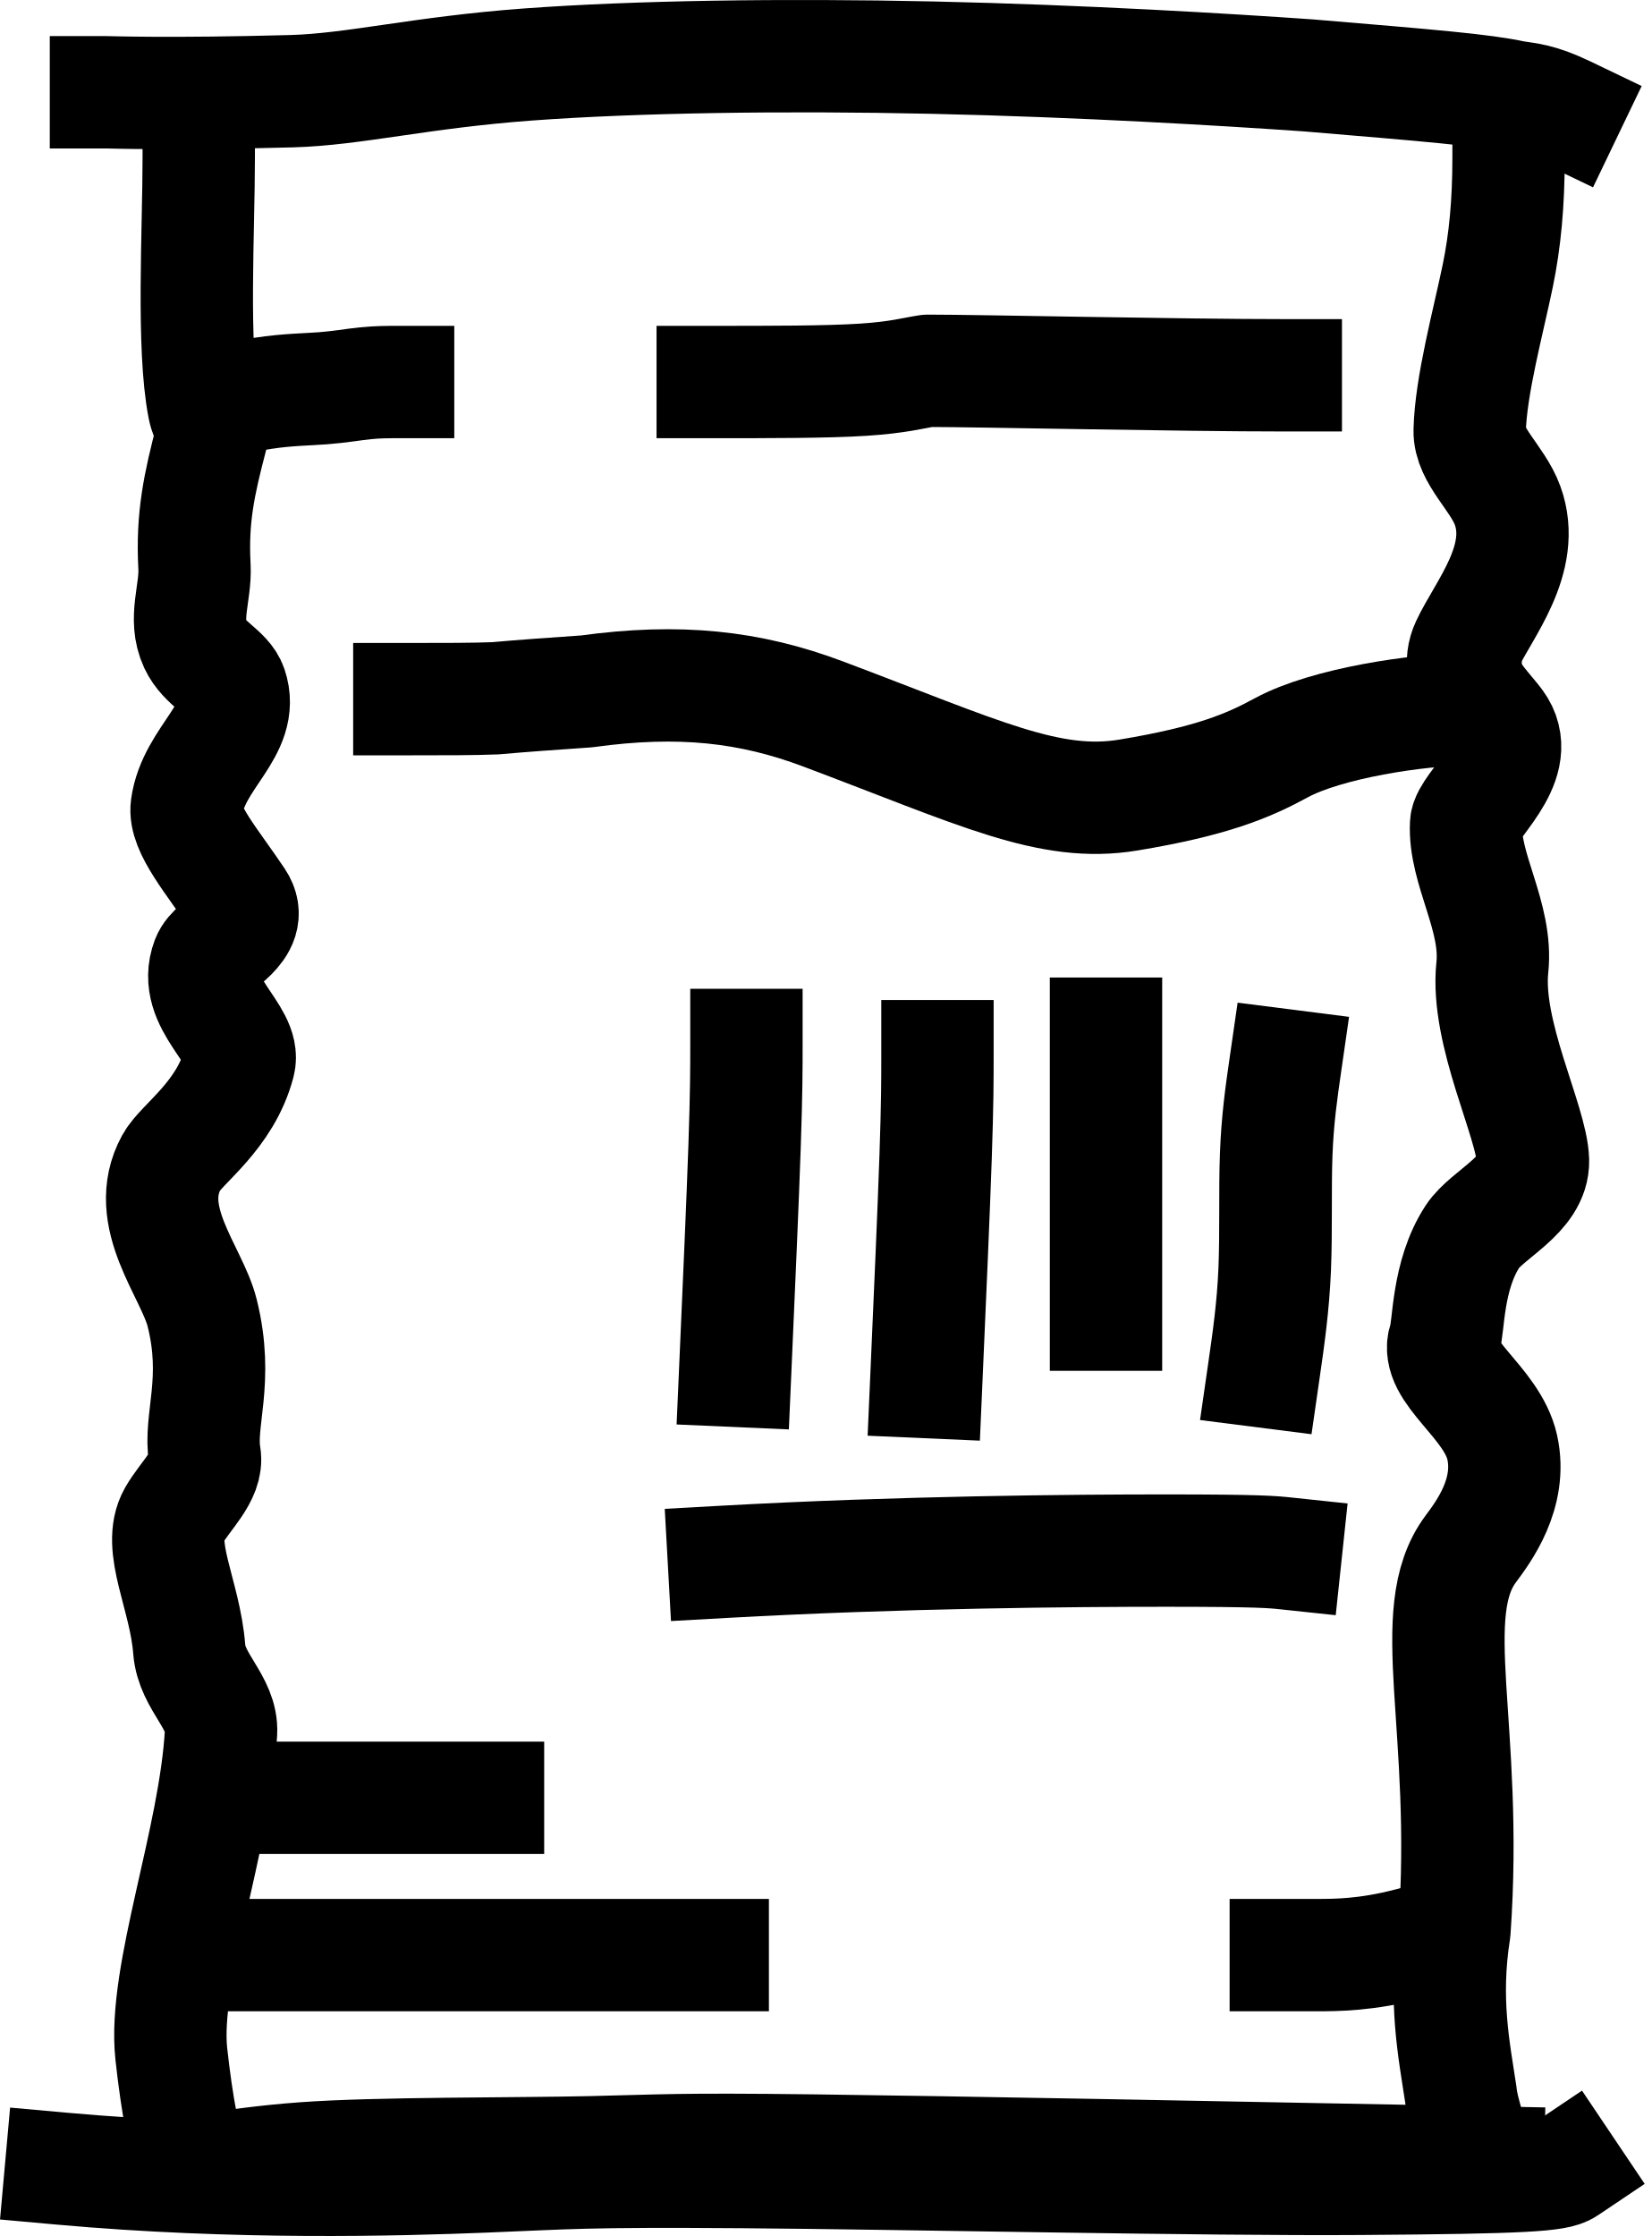
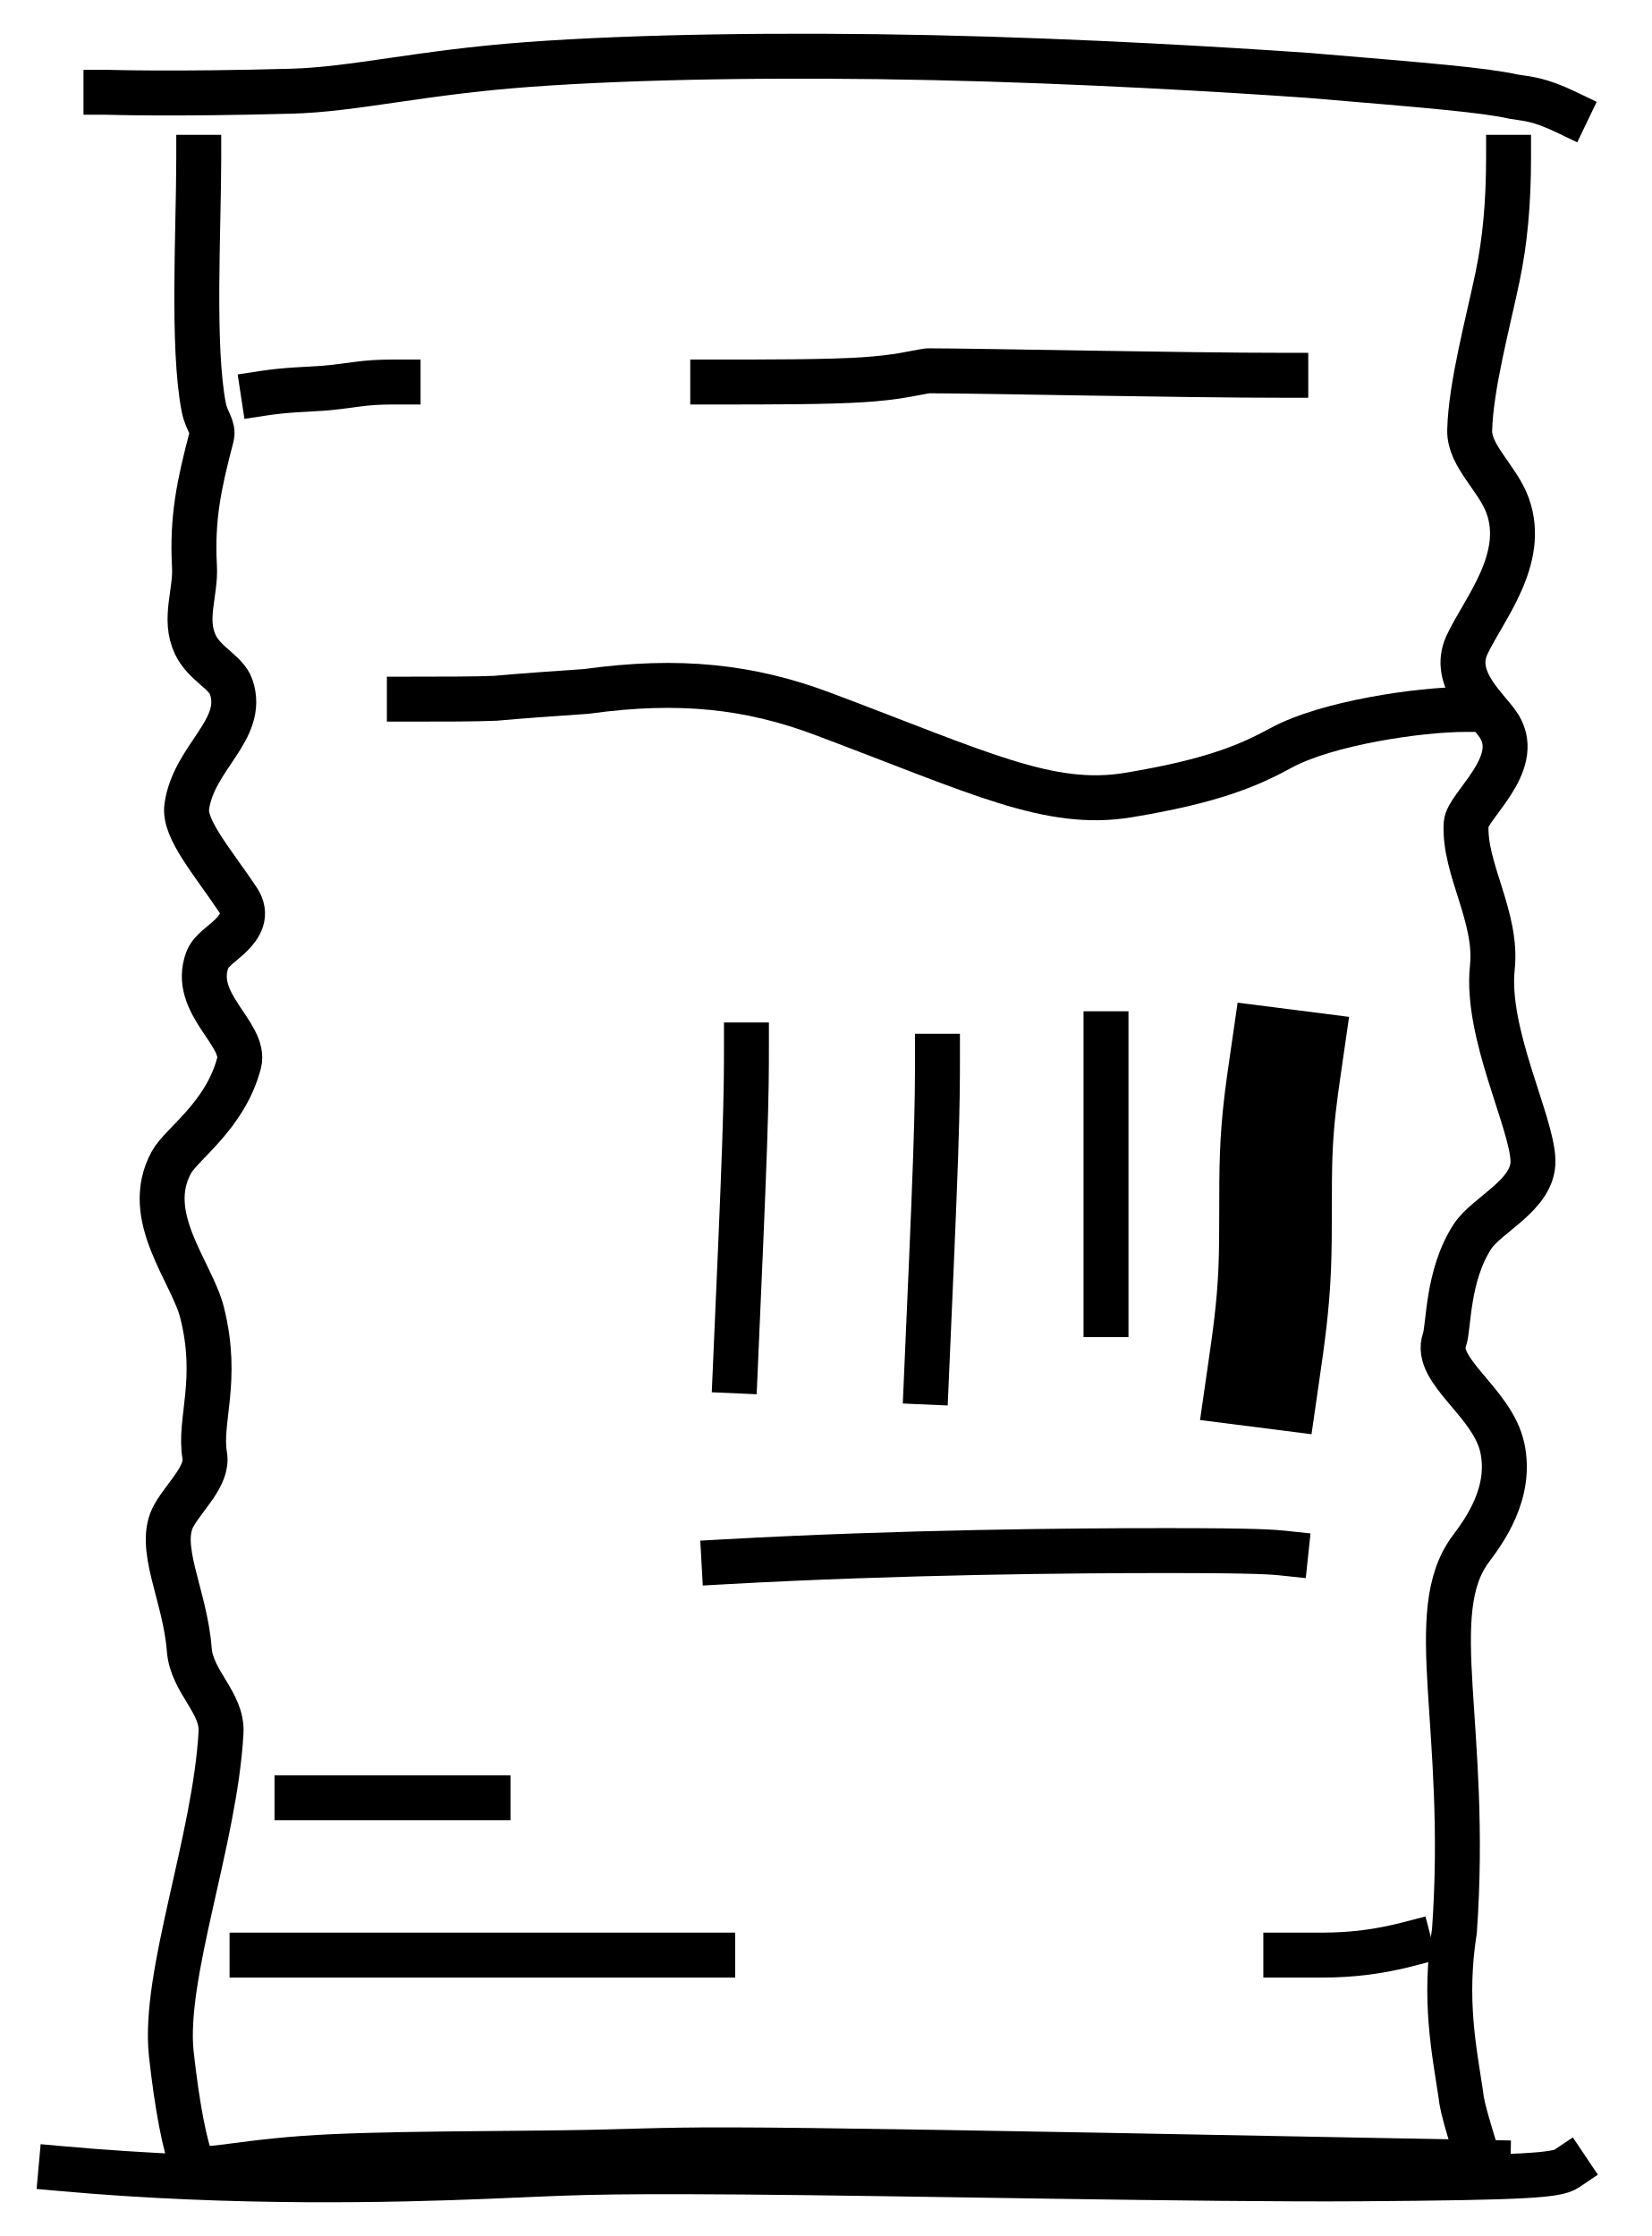
<svg xmlns="http://www.w3.org/2000/svg" width="147" height="199" viewBox="0 0 147 199" fill="none">
-   <path d="M9.43 8.212C9.755 8.212 15.122 8.409 25.926 8.117C31.543 7.965 37.38 6.448 46.975 5.741C56.569 5.035 69.732 4.838 83.013 5.13C96.293 5.422 109.293 6.209 116.478 6.713C127.267 7.616 132.029 8.009 134.732 8.605C135.973 8.808 136.948 8.808 139.43 10" stroke="black" stroke-width="10" stroke-linecap="square" stroke-linejoin="round" />
-   <path d="M134.256 14C134.256 18.095 133.938 21.432 133.294 24.551C132.464 28.572 130.89 34.336 130.796 38.305C130.743 40.572 133.287 42.561 134.169 44.987C135.902 49.748 132.019 54.261 130.562 57.38C129.094 60.524 132.482 63.084 133.446 64.675C135.508 68.077 130.562 71.747 130.478 73.338C130.267 77.324 133.292 81.6 132.812 86.103C132.19 91.942 136.339 99.848 136.429 103.281C136.508 106.339 132.337 108.069 131.049 110.041C128.765 113.54 128.957 118.104 128.552 119.242C127.571 121.995 132.8 124.78 133.692 128.81C134.599 132.909 132.014 136.343 130.888 137.857C126.648 143.556 130.726 153.66 129.439 171.841C128.47 177.985 129.424 182.522 129.996 186.341C130.075 187.105 130.235 187.857 130.881 190" stroke="black" stroke-width="10" stroke-linecap="square" stroke-linejoin="round" />
-   <path d="M17.687 14C17.687 20.499 17.083 30.869 18.137 36.269C18.375 37.488 19.049 38.026 18.829 38.864C17.716 43.112 17.074 46.086 17.307 50.42C17.434 52.769 16.311 55.064 17.373 57.344C18.192 59.099 20.119 59.788 20.58 61.153C21.868 64.958 17.23 67.383 16.622 71.796C16.349 73.776 18.889 76.662 21.177 80.08C22.062 81.402 21.353 82.445 20.592 83.212C19.831 83.978 18.775 84.581 18.457 85.418C16.98 89.311 21.952 92.039 21.275 94.613C20.041 99.31 16.169 101.779 15.255 103.445C12.615 108.255 17.074 113.18 17.988 116.829C19.507 122.888 17.687 126.416 18.219 129.538C18.525 131.332 16.475 133.116 15.483 134.862C13.903 137.642 16.471 141.925 16.843 146.8C17.064 149.689 19.817 151.524 19.671 154.176C19.141 163.771 14.487 175.81 15.245 182.782C15.75 187.421 16.466 191.082 17.072 192.451C17.595 193.635 19.812 192.615 27.065 192.084C33.55 191.608 45.783 191.702 52.53 191.55C59.278 191.397 60.183 191.246 72.416 191.394C84.649 191.543 108.183 191.995 132.43 192.46" stroke="black" stroke-width="10" stroke-linecap="square" stroke-linejoin="round" />
-   <path d="M130.43 63.138C126.33 63.138 118.077 64.345 114.012 66.561C111.079 68.16 107.824 69.532 100.428 70.757C93.397 71.922 87.208 68.791 73.241 63.538C66.736 61.091 60.448 60.393 52.206 61.532C48.838 61.766 46.678 61.916 44.094 62.145C42.267 62.223 39.392 62.223 36.43 62.223" stroke="black" stroke-width="10" stroke-linecap="square" stroke-linejoin="round" />
-   <path d="M114.43 138.25C113.262 138.126 112.093 138.002 103.826 138C95.558 137.998 80.226 138.122 64.43 139" stroke="black" stroke-width="10" stroke-linecap="square" stroke-linejoin="round" />
+   <path d="M9.43 8.212C9.755 8.212 15.122 8.409 25.926 8.117C31.543 7.965 37.38 6.448 46.975 5.741C56.569 5.035 69.732 4.838 83.013 5.13C96.293 5.422 109.293 6.209 116.478 6.713C127.267 7.616 132.029 8.009 134.732 8.605C135.973 8.808 136.948 8.808 139.43 10" stroke="black" stroke-width="4" vector-effect="non-scaling-stroke" stroke-linecap="square" stroke-linejoin="round" />
+   <path d="M134.256 14C134.256 18.095 133.938 21.432 133.294 24.551C132.464 28.572 130.89 34.336 130.796 38.305C130.743 40.572 133.287 42.561 134.169 44.987C135.902 49.748 132.019 54.261 130.562 57.38C129.094 60.524 132.482 63.084 133.446 64.675C135.508 68.077 130.562 71.747 130.478 73.338C130.267 77.324 133.292 81.6 132.812 86.103C132.19 91.942 136.339 99.848 136.429 103.281C136.508 106.339 132.337 108.069 131.049 110.041C128.765 113.54 128.957 118.104 128.552 119.242C127.571 121.995 132.8 124.78 133.692 128.81C134.599 132.909 132.014 136.343 130.888 137.857C126.648 143.556 130.726 153.66 129.439 171.841C128.47 177.985 129.424 182.522 129.996 186.341C130.075 187.105 130.235 187.857 130.881 190" stroke="black" stroke-width="4" vector-effect="non-scaling-stroke" stroke-linecap="square" stroke-linejoin="round" />
+   <path d="M17.687 14C17.687 20.499 17.083 30.869 18.137 36.269C18.375 37.488 19.049 38.026 18.829 38.864C17.716 43.112 17.074 46.086 17.307 50.42C17.434 52.769 16.311 55.064 17.373 57.344C18.192 59.099 20.119 59.788 20.58 61.153C21.868 64.958 17.23 67.383 16.622 71.796C16.349 73.776 18.889 76.662 21.177 80.08C22.062 81.402 21.353 82.445 20.592 83.212C19.831 83.978 18.775 84.581 18.457 85.418C16.98 89.311 21.952 92.039 21.275 94.613C20.041 99.31 16.169 101.779 15.255 103.445C12.615 108.255 17.074 113.18 17.988 116.829C19.507 122.888 17.687 126.416 18.219 129.538C18.525 131.332 16.475 133.116 15.483 134.862C13.903 137.642 16.471 141.925 16.843 146.8C17.064 149.689 19.817 151.524 19.671 154.176C19.141 163.771 14.487 175.81 15.245 182.782C15.75 187.421 16.466 191.082 17.072 192.451C17.595 193.635 19.812 192.615 27.065 192.084C33.55 191.608 45.783 191.702 52.53 191.55C59.278 191.397 60.183 191.246 72.416 191.394C84.649 191.543 108.183 191.995 132.43 192.46" stroke="black" stroke-width="4" vector-effect="non-scaling-stroke" stroke-linecap="square" stroke-linejoin="round" />
+   <path d="M130.43 63.138C126.33 63.138 118.077 64.345 114.012 66.561C111.079 68.16 107.824 69.532 100.428 70.757C93.397 71.922 87.208 68.791 73.241 63.538C66.736 61.091 60.448 60.393 52.206 61.532C48.838 61.766 46.678 61.916 44.094 62.145C42.267 62.223 39.392 62.223 36.43 62.223" stroke="black" stroke-width="4" vector-effect="non-scaling-stroke" stroke-linecap="square" stroke-linejoin="round" />
+   <path d="M114.43 138.25C113.262 138.126 112.093 138.002 103.826 138C95.558 137.998 80.226 138.122 64.43 139" stroke="black" stroke-width="4" vector-effect="non-scaling-stroke" stroke-linecap="square" stroke-linejoin="round" />
  <path d="M109.427 94.183L110.142 89.235L120.061 90.498L119.347 95.447L114.387 94.815L109.427 94.183ZM117.433 122.695L116.719 127.643L106.799 126.38L107.513 121.431L112.473 122.063L117.433 122.695ZM114.387 94.815L119.347 95.447C119.001 97.844 118.69 100.017 118.584 102.847L113.576 102.741L108.569 102.635C108.697 99.228 109.079 96.594 109.427 94.183L114.387 94.815ZM113.576 102.741L118.584 102.847C118.53 104.295 118.531 105.912 118.529 107.692C118.528 109.428 118.524 111.305 118.449 113.098L113.442 112.97L108.436 112.842C108.501 111.284 108.506 109.606 108.507 107.845C108.508 106.127 108.506 104.305 108.569 102.635L113.576 102.741ZM113.442 112.97L118.449 113.098C118.297 116.733 117.852 119.794 117.433 122.695L112.473 122.063L107.513 121.431C107.936 118.504 108.307 115.909 108.436 112.842L113.442 112.97Z" fill="black" />
-   <path d="M98.43 92C98.43 93.538 98.43 95.076 98.43 99.225C98.43 103.373 98.43 110.085 98.43 117" stroke="black" stroke-width="10" stroke-linecap="square" stroke-linejoin="round" />
-   <path d="M83.43 94C83.43 96.08 83.43 98.161 83.265 102.977C83.1 107.794 82.77 115.283 82.43 123" stroke="black" stroke-width="10" stroke-linecap="square" stroke-linejoin="round" />
-   <path d="M66.43 93C66.43 95.08 66.43 97.161 66.265 101.977C66.1 106.794 65.77 114.283 65.43 122" stroke="black" stroke-width="10" stroke-linecap="square" stroke-linejoin="round" />
-   <path d="M114.43 33.401C104.862 33.401 87.478 33.006 82.574 33C81.26 33.198 79.966 33.593 76.79 33.796C73.615 34 68.598 34 63.43 34" stroke="black" stroke-width="10" stroke-linecap="square" stroke-linejoin="round" />
-   <path d="M35.43 34C34.516 34 33.602 34 32.522 34.11C31.442 34.22 30.224 34.44 28.758 34.553C27.293 34.667 25.617 34.667 23.43 35" stroke="black" stroke-width="10" stroke-linecap="square" stroke-linejoin="round" />
-   <path d="M139.43 193C138.527 193.607 135.793 193.808 121.039 193.911C107.188 194.008 80.415 193.413 66.097 193.307C51.778 193.2 50.725 193.401 43.039 193.705C35.352 194.008 21.063 194.409 5.43 193" stroke="black" stroke-width="10" stroke-linecap="square" stroke-linejoin="round" />
-   <path d="M63.43 174C61.175 174 58.92 174 52.12 174C45.321 174 34.046 174 22.43 174" stroke="black" stroke-width="10" stroke-linecap="square" stroke-linejoin="round" />
-   <path d="M43.43 160H26.43" stroke="black" stroke-width="10" stroke-linecap="square" stroke-linejoin="round" />
-   <path d="M114.43 174C114.997 174 115.564 174 117.218 174C118.871 174 121.593 174 125.43 173" stroke="black" stroke-width="10" stroke-linecap="square" stroke-linejoin="round" />
+   <path d="M98.43 92C98.43 93.538 98.43 95.076 98.43 99.225C98.43 103.373 98.43 110.085 98.43 117" stroke="black" stroke-width="4" vector-effect="non-scaling-stroke" stroke-linecap="square" stroke-linejoin="round" />
+   <path d="M83.43 94C83.43 96.08 83.43 98.161 83.265 102.977C83.1 107.794 82.77 115.283 82.43 123" stroke="black" stroke-width="4" vector-effect="non-scaling-stroke" stroke-linecap="square" stroke-linejoin="round" />
+   <path d="M66.43 93C66.43 95.08 66.43 97.161 66.265 101.977C66.1 106.794 65.77 114.283 65.43 122" stroke="black" stroke-width="4" vector-effect="non-scaling-stroke" stroke-linecap="square" stroke-linejoin="round" />
+   <path d="M114.43 33.401C104.862 33.401 87.478 33.006 82.574 33C81.26 33.198 79.966 33.593 76.79 33.796C73.615 34 68.598 34 63.43 34" stroke="black" stroke-width="4" vector-effect="non-scaling-stroke" stroke-linecap="square" stroke-linejoin="round" />
+   <path d="M35.43 34C34.516 34 33.602 34 32.522 34.11C31.442 34.22 30.224 34.44 28.758 34.553C27.293 34.667 25.617 34.667 23.43 35" stroke="black" stroke-width="4" vector-effect="non-scaling-stroke" stroke-linecap="square" stroke-linejoin="round" />
+   <path d="M139.43 193C138.527 193.607 135.793 193.808 121.039 193.911C107.188 194.008 80.415 193.413 66.097 193.307C51.778 193.2 50.725 193.401 43.039 193.705C35.352 194.008 21.063 194.409 5.43 193" stroke="black" stroke-width="4" vector-effect="non-scaling-stroke" stroke-linecap="square" stroke-linejoin="round" />
+   <path d="M63.43 174C61.175 174 58.92 174 52.12 174C45.321 174 34.046 174 22.43 174" stroke="black" stroke-width="4" vector-effect="non-scaling-stroke" stroke-linecap="square" stroke-linejoin="round" />
+   <path d="M43.43 160H26.43" stroke="black" stroke-width="4" vector-effect="non-scaling-stroke" stroke-linecap="square" stroke-linejoin="round" />
+   <path d="M114.43 174C114.997 174 115.564 174 117.218 174C118.871 174 121.593 174 125.43 173" stroke="black" stroke-width="4" vector-effect="non-scaling-stroke" stroke-linecap="square" stroke-linejoin="round" />
</svg>
